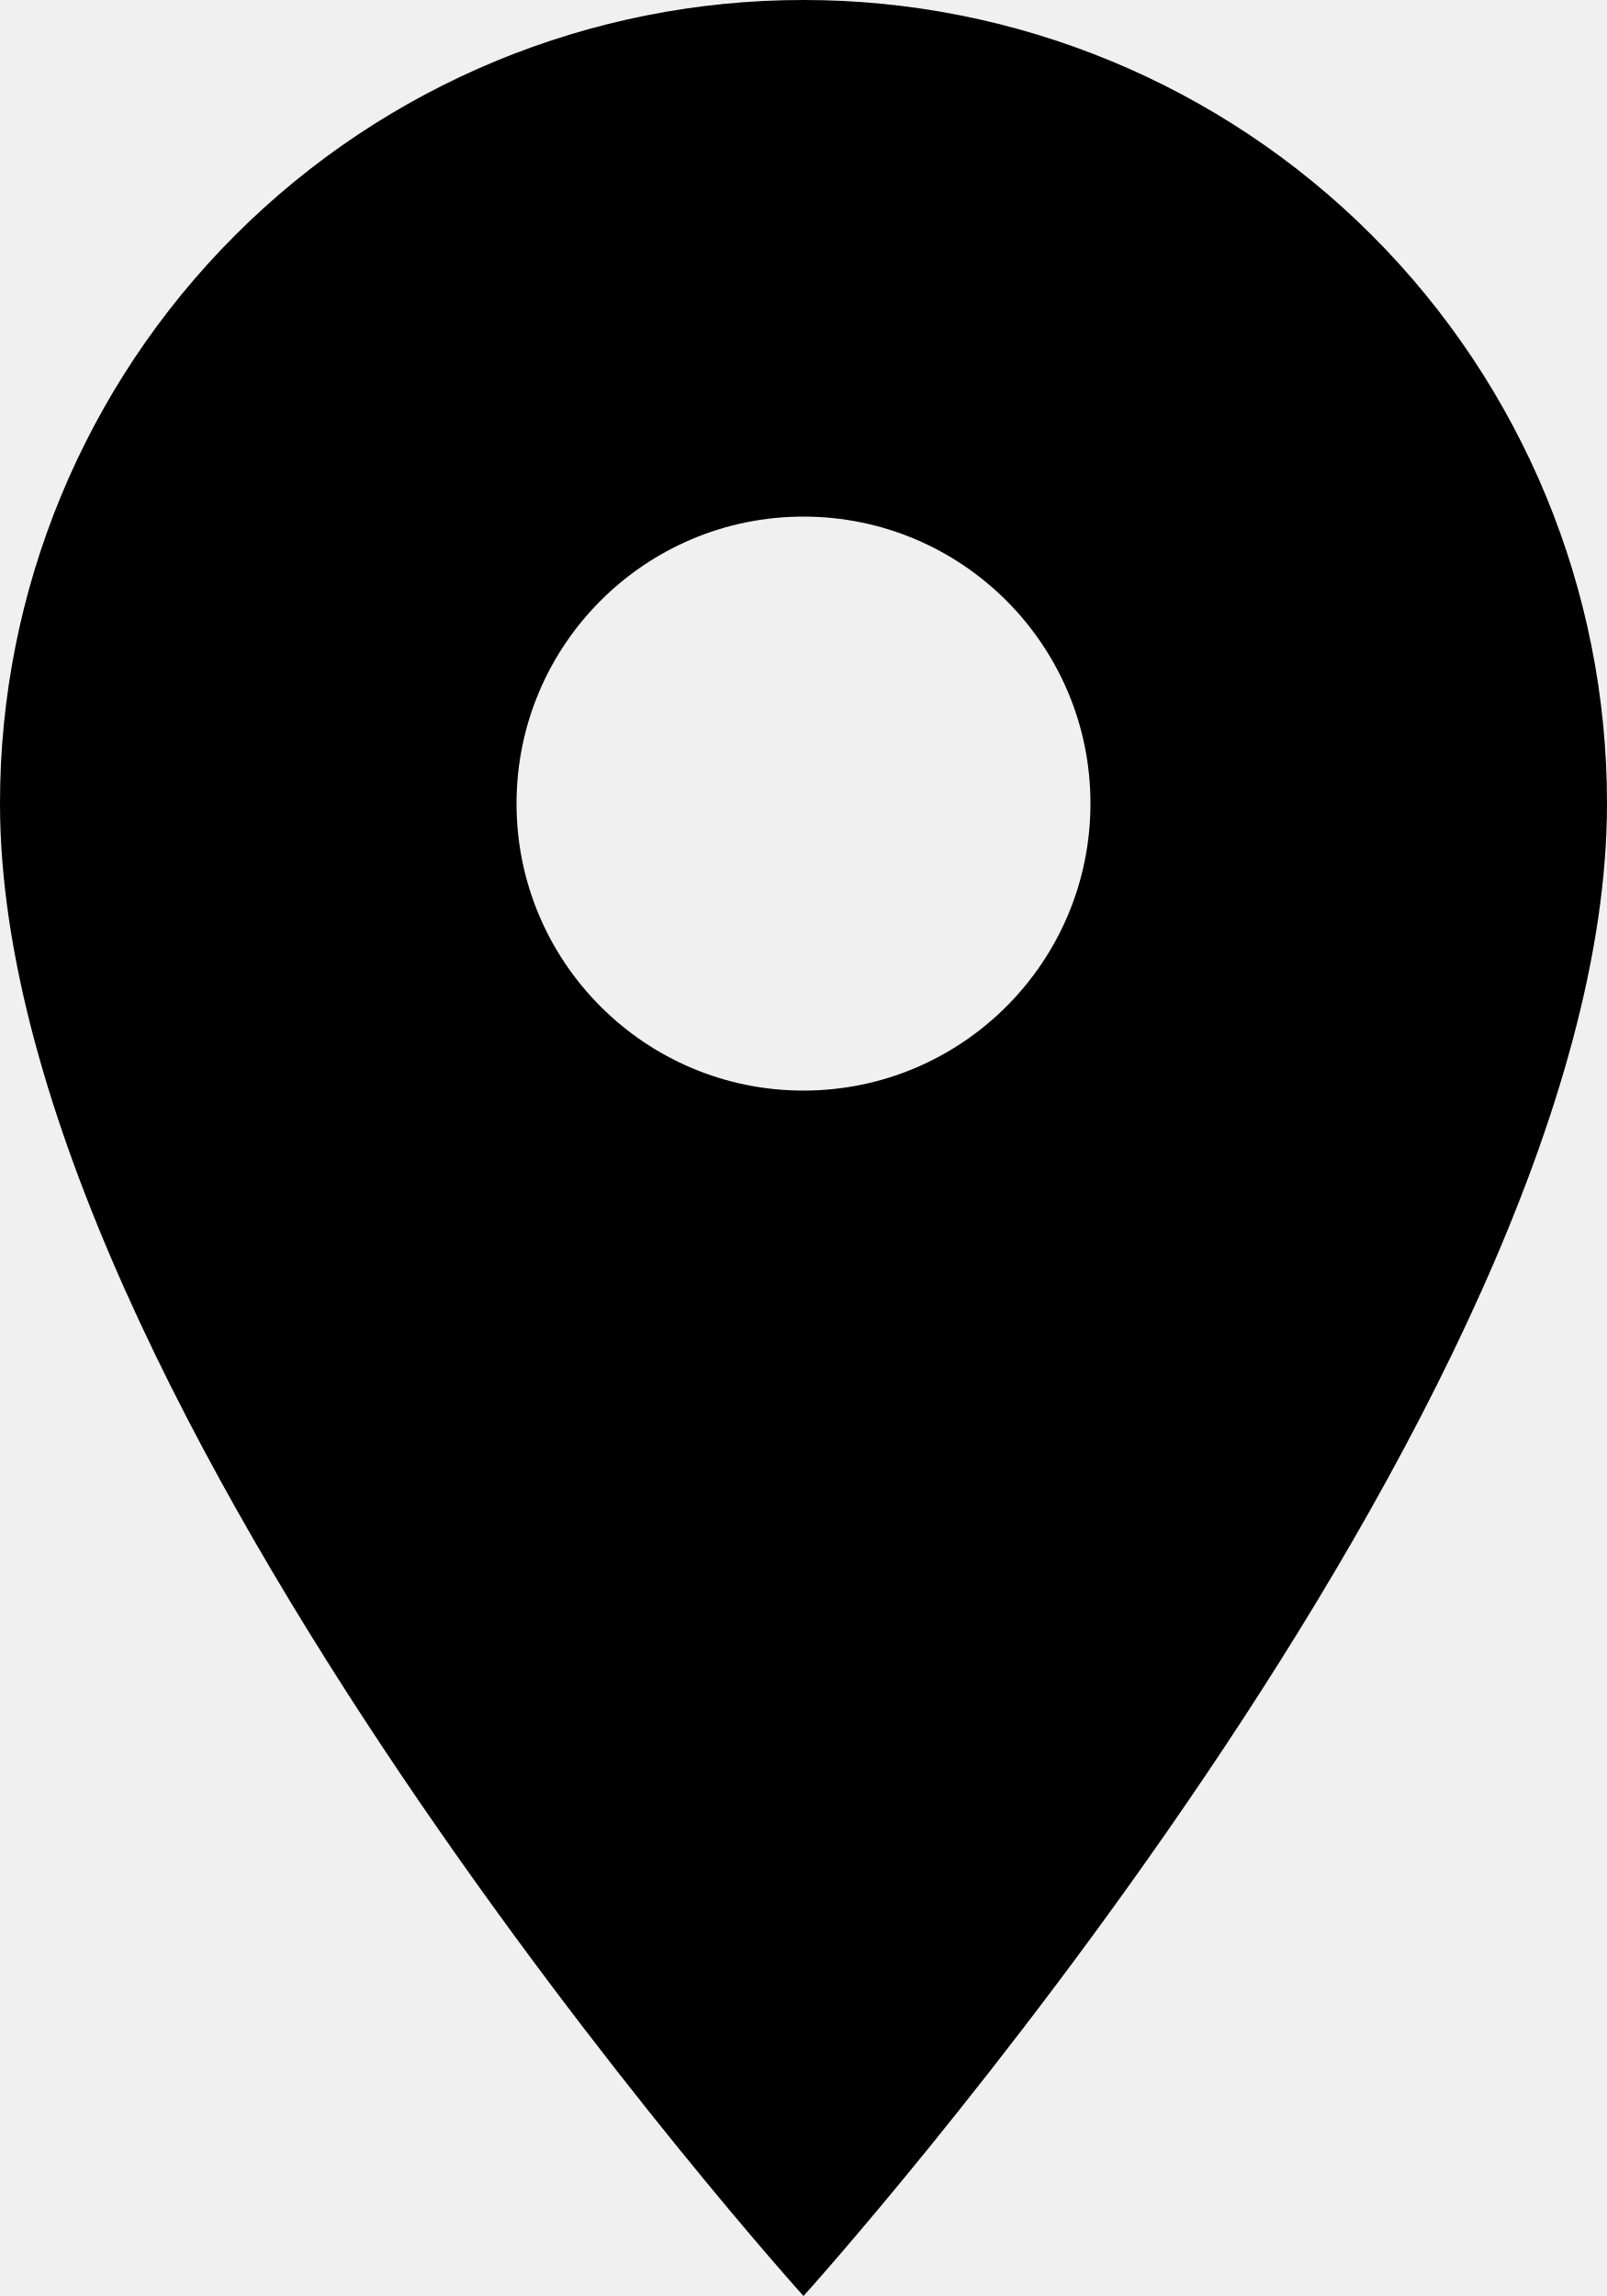
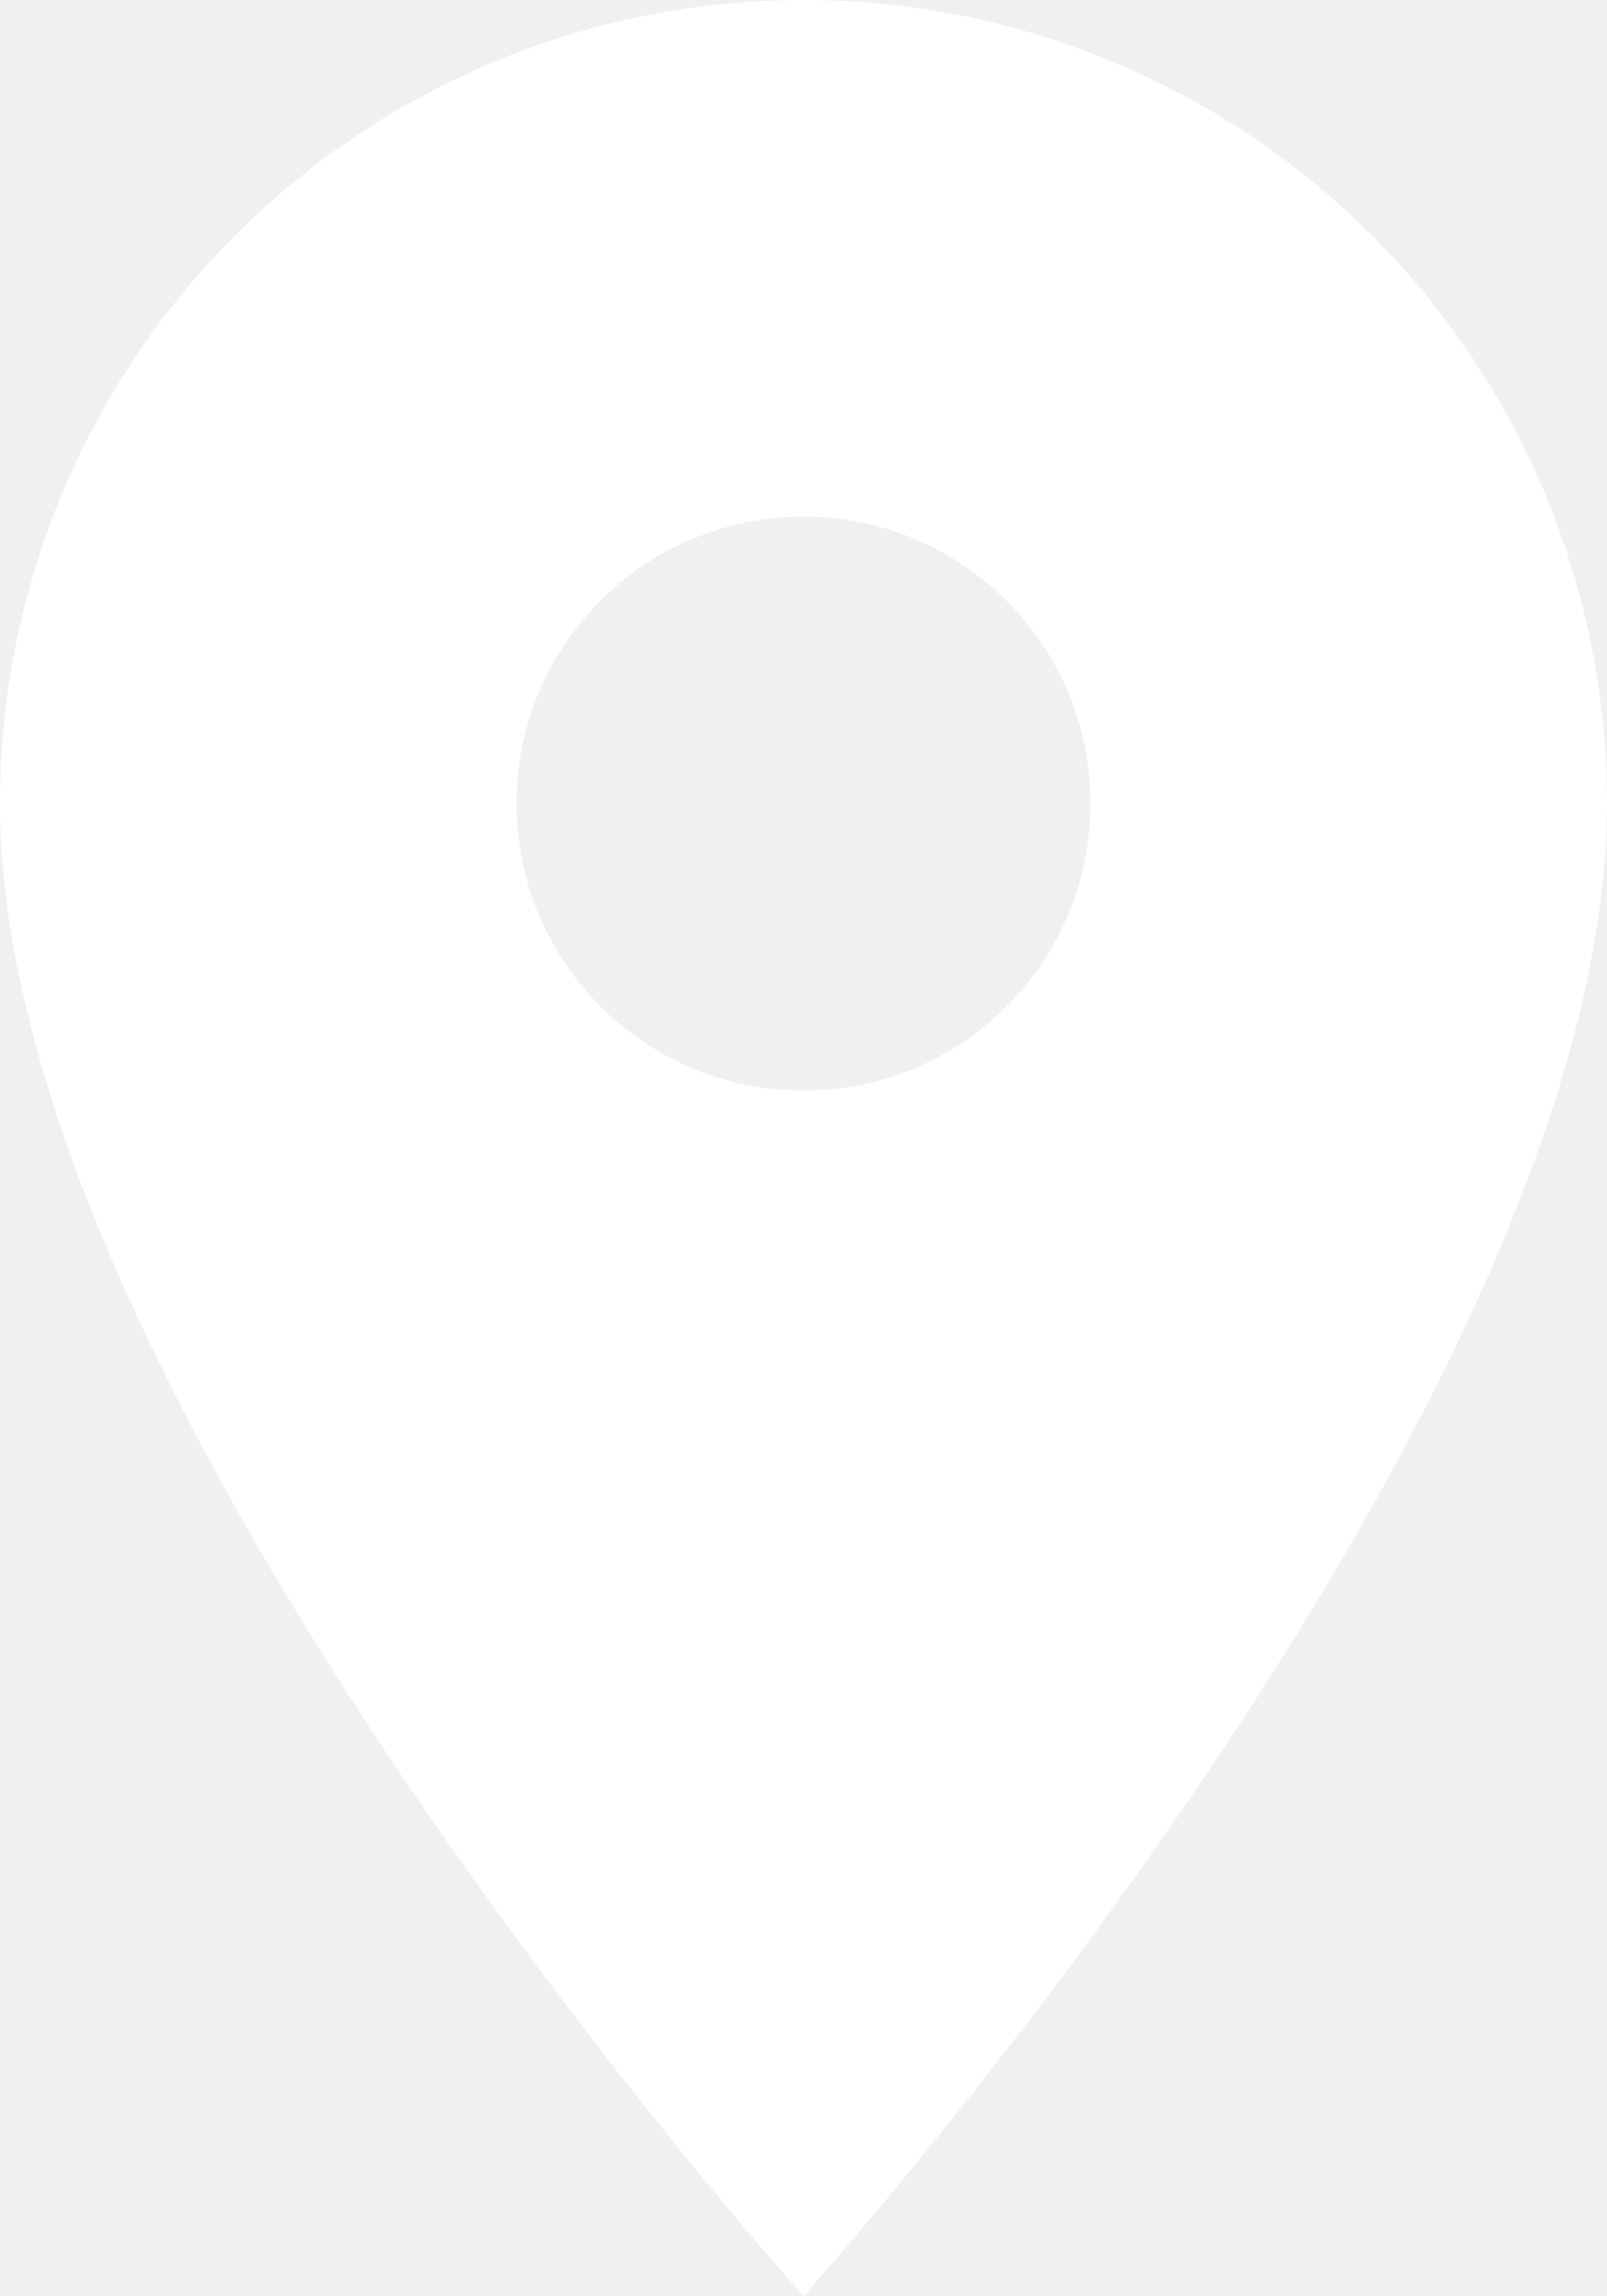
<svg xmlns="http://www.w3.org/2000/svg" width="14.7" height="21" viewBox="0 0 14.7 21">
-   <path id="Icon_material-location-on" data-name="Icon material-location-on" d="M11.725,1.75A7.345,7.345,0,0,0,4.375,9.1c0,5.512,7.35,13.65,7.35,13.65s7.35-8.137,7.35-13.65A7.345,7.345,0,0,0,11.725,1.75Zm0,9.975A2.625,2.625,0,1,1,14.35,9.1,2.626,2.626,0,0,1,11.725,11.725Z" transform="translate(-4.375 -1.75)" fill="#000" />
+   <path id="Icon_material-location-on" data-name="Icon material-location-on" d="M11.725,1.75A7.345,7.345,0,0,0,4.375,9.1c0,5.512,7.35,13.65,7.35,13.65s7.35-8.137,7.35-13.65A7.345,7.345,0,0,0,11.725,1.75Zm0,9.975A2.625,2.625,0,1,1,14.35,9.1,2.626,2.626,0,0,1,11.725,11.725Z" transform="translate(-4.375 -1.75)" fill="#fff" />
</svg>
